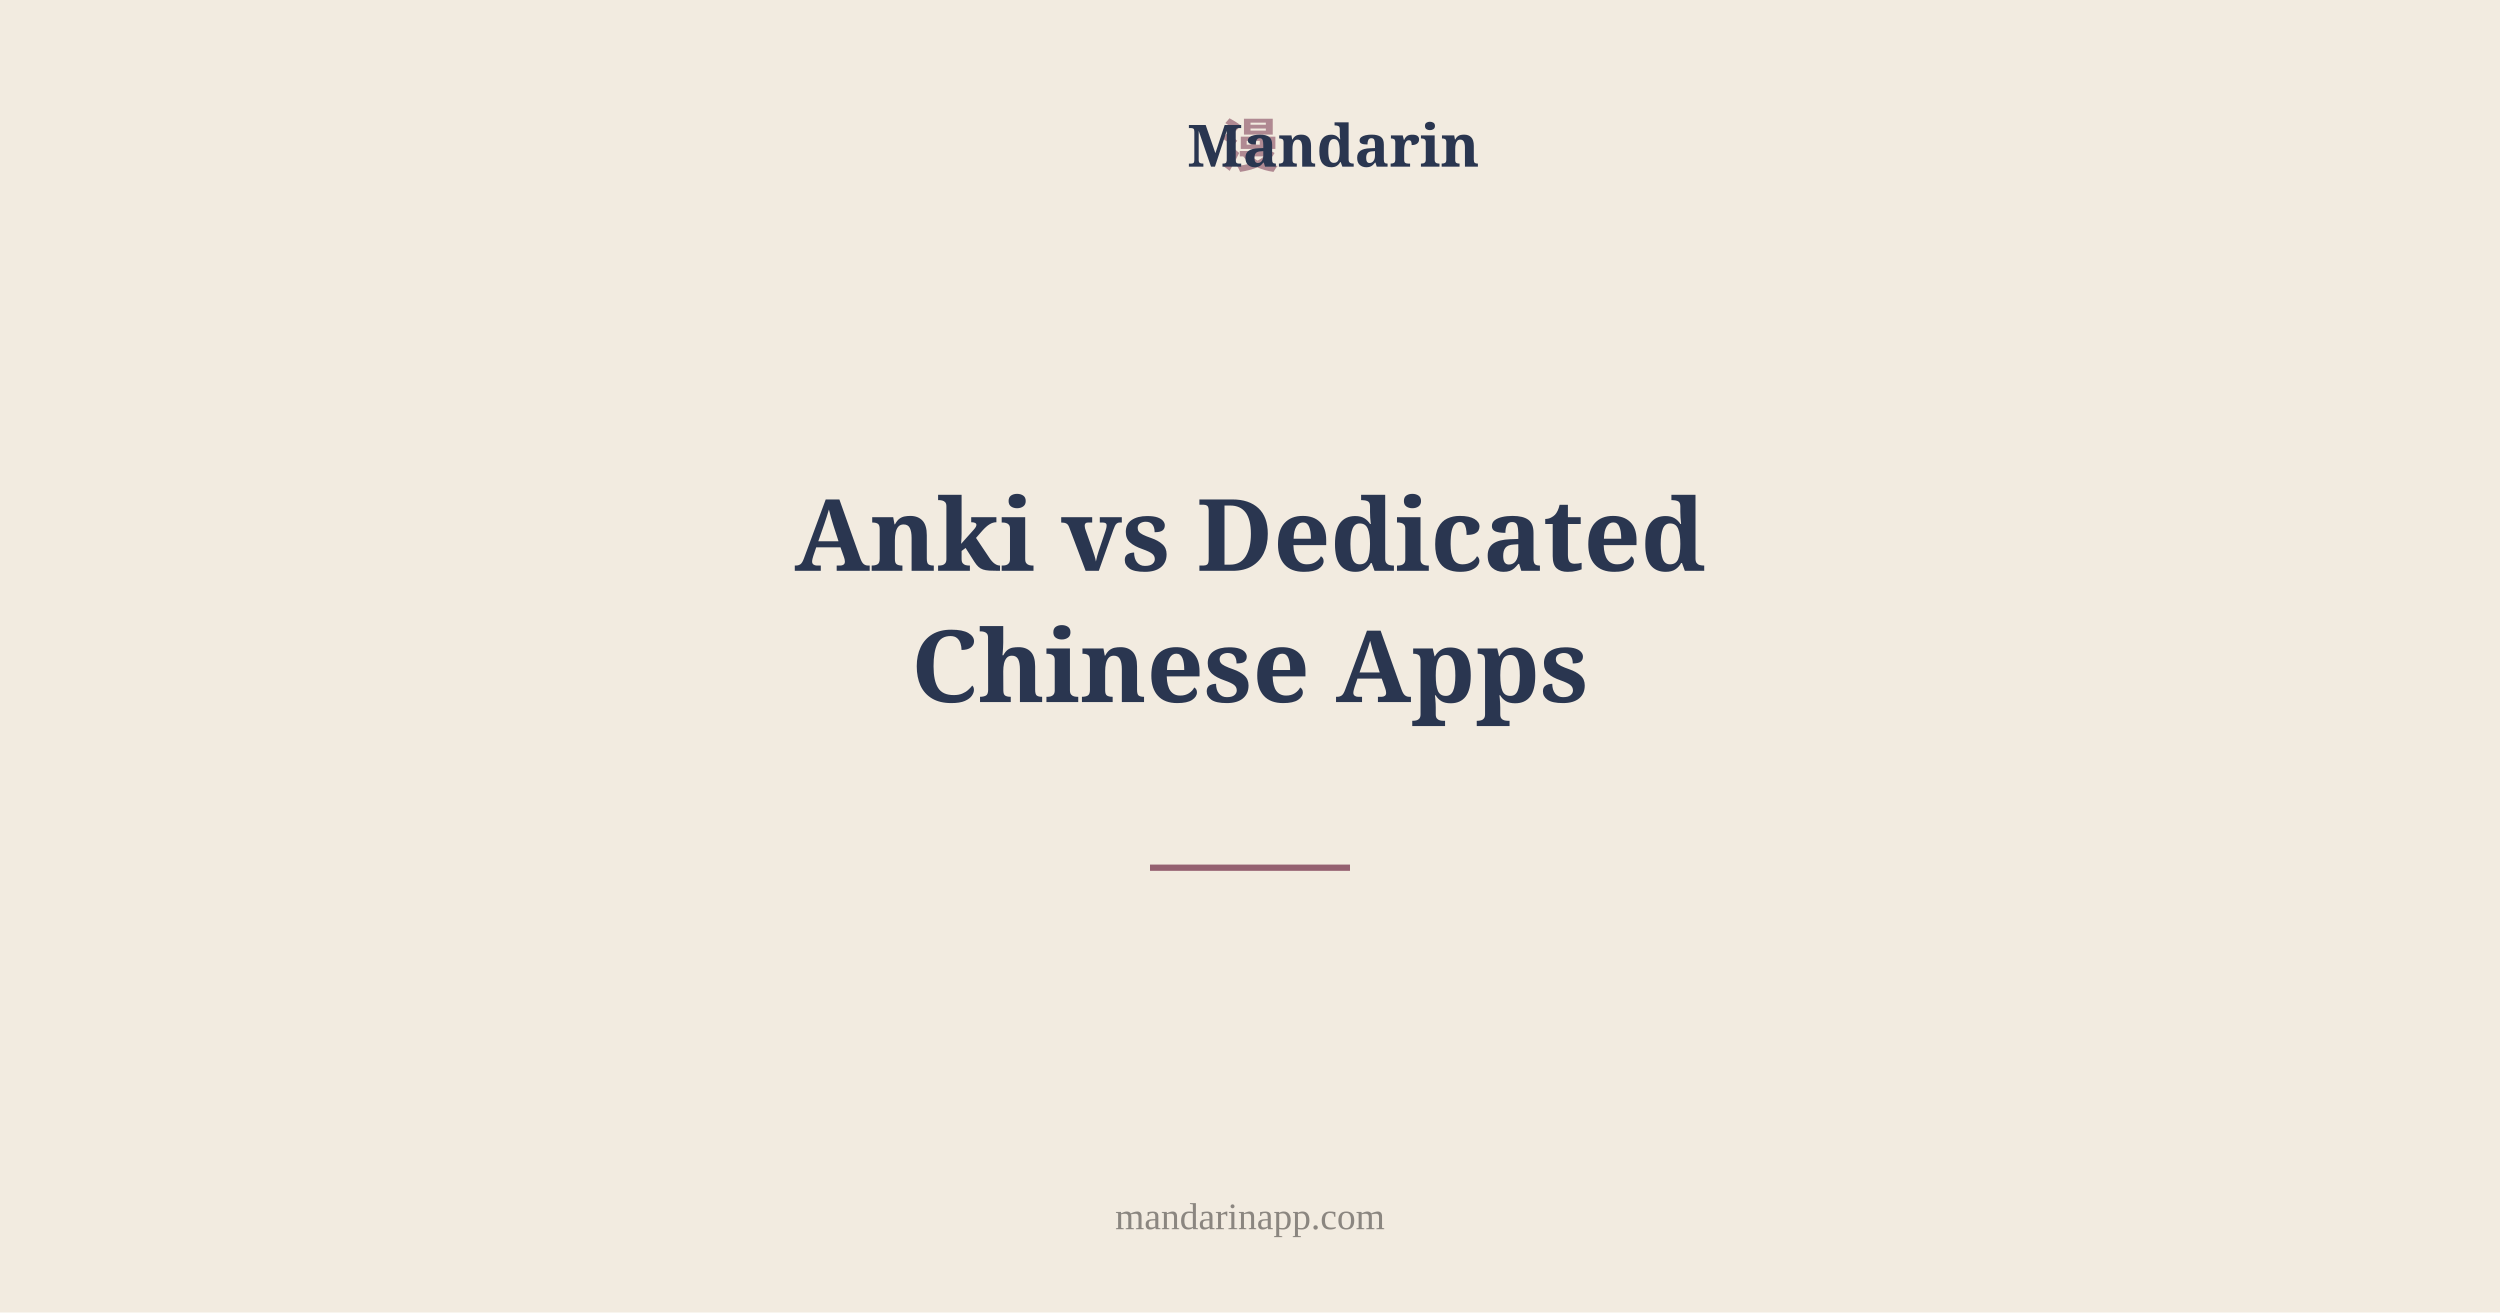
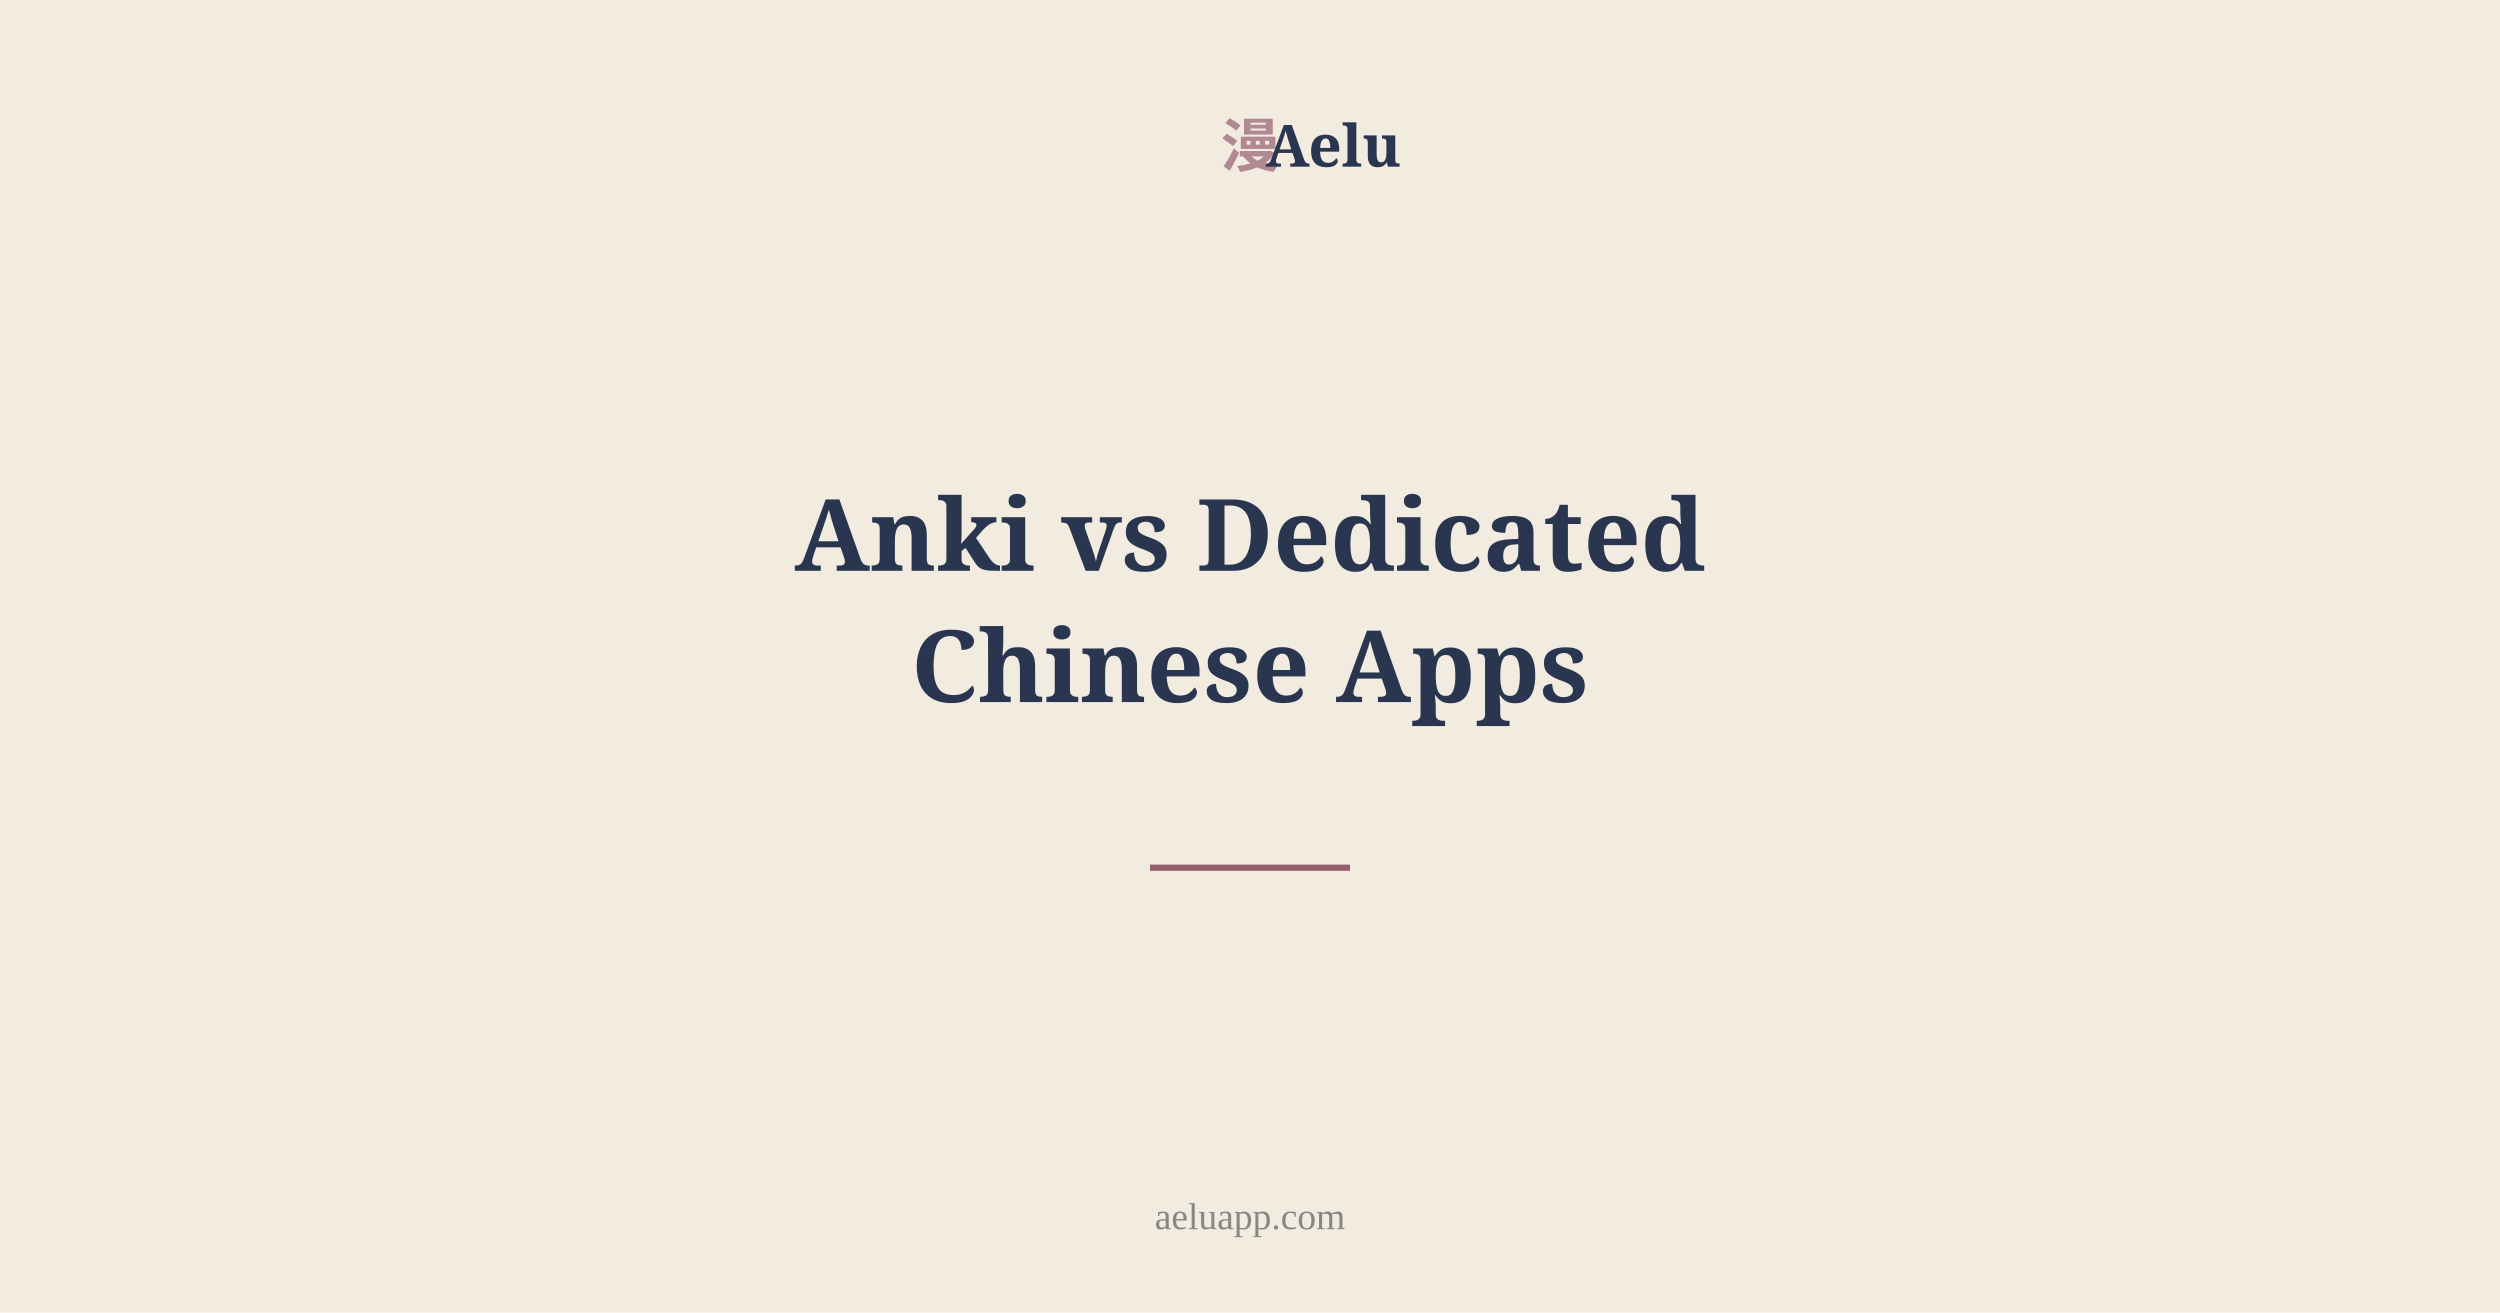
<svg xmlns="http://www.w3.org/2000/svg" width="1200" height="630" viewBox="0 0 1200 630">
  <rect width="1200" height="630" fill="#F2EBE0" />
  <text x="600" y="80" font-family="Noto Serif SC, Songti SC, serif" font-size="28" font-weight="700" fill="#946070" text-anchor="middle" opacity="0.7">漫</text>
-   <text x="640" y="80" font-family="Cormorant Garamond, Georgia, serif" font-size="28" font-weight="600" fill="#2A3650" text-anchor="middle">Mandarin</text>
+   <text x="640" y="80" font-family="Cormorant Garamond, Georgia, serif" font-size="28" font-weight="600" fill="#2A3650" text-anchor="middle">Aelu</text>
  <text x="600" y="274" font-family="Cormorant Garamond, Georgia, serif" font-size="48" font-weight="600" fill="#2A3650" text-anchor="middle">Anki vs Dedicated</text>
  <text x="600" y="337" font-family="Cormorant Garamond, Georgia, serif" font-size="48" font-weight="600" fill="#2A3650" text-anchor="middle">Chinese Apps</text>
  <rect x="552" y="415" width="96" height="3" fill="#946070" />
-   <text x="600" y="590" font-family="Source Serif 4, Georgia, serif" font-size="18" fill="#8B8680" text-anchor="middle">mandarinapp.com</text>
+   <text x="600" y="590" font-family="Source Serif 4, Georgia, serif" font-size="18" fill="#8B8680" text-anchor="middle">aeluapp.com</text>
</svg>
